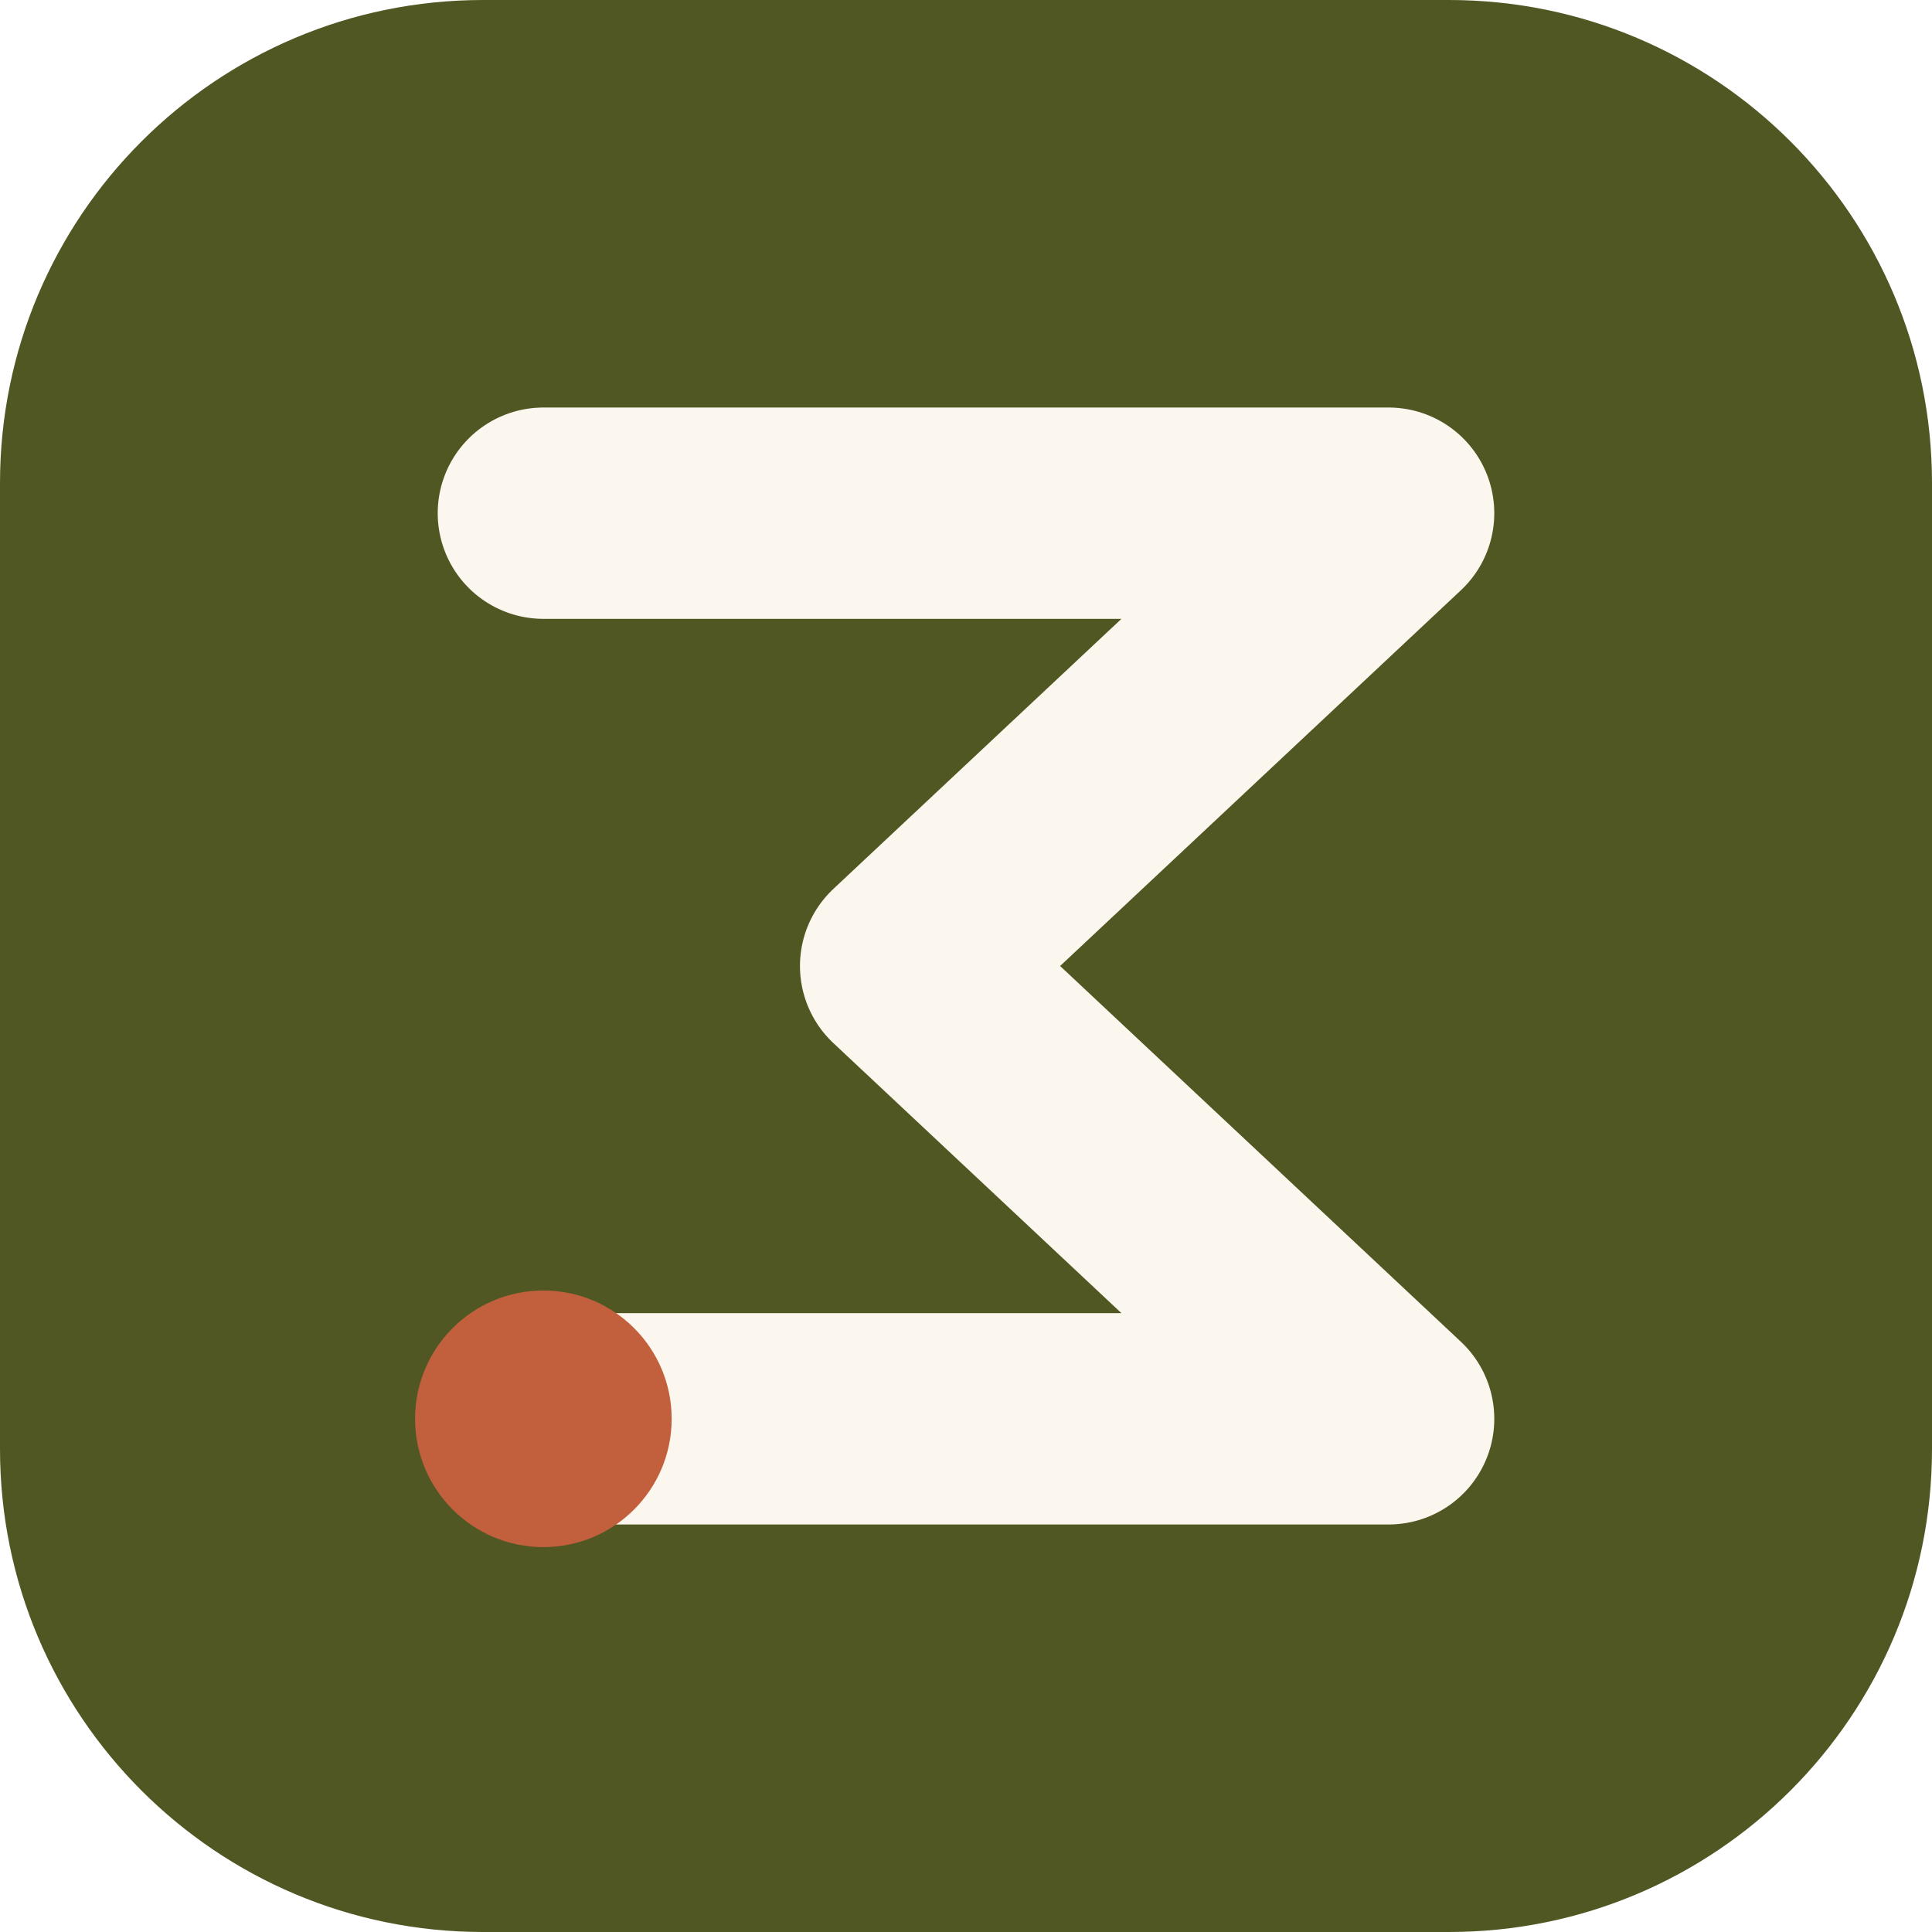
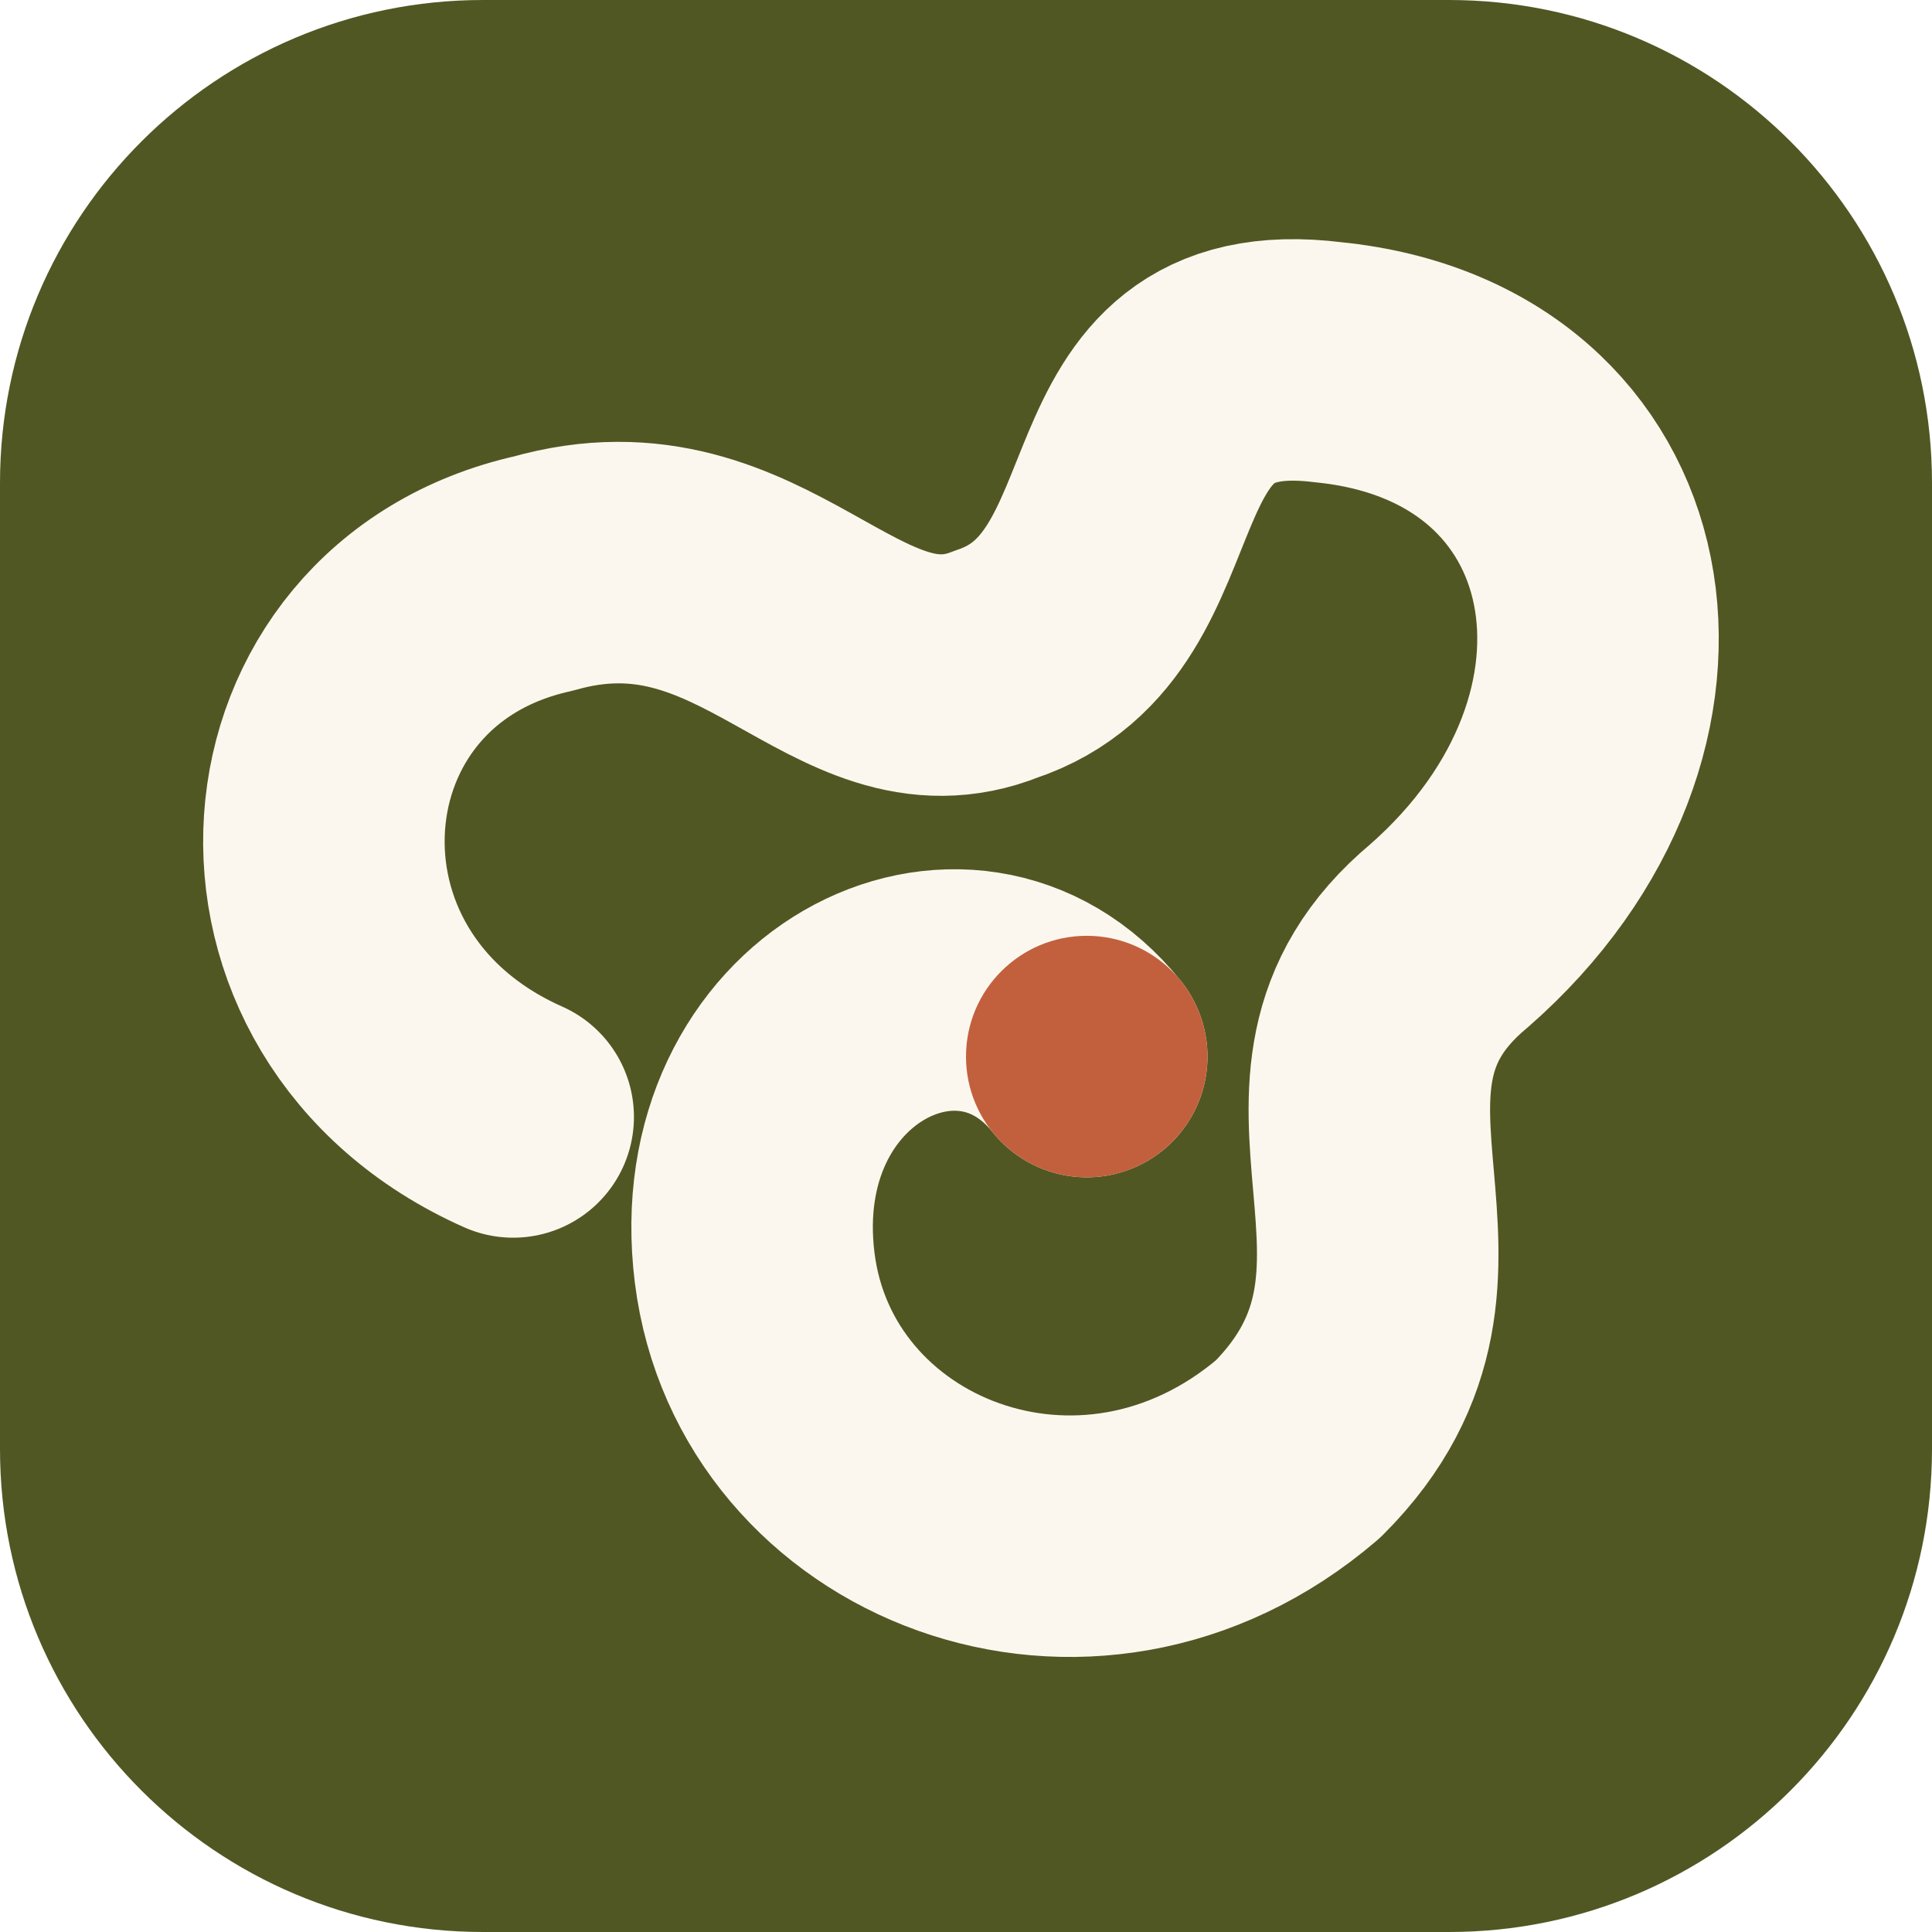
- <svg xmlns="http://www.w3.org/2000/svg" viewBox="0 0 512 512">
-   <rect width="512" height="512" rx="128" fill="#515723" />
-   <path d="M144 136h224L240 256l128 120H144" fill="none" stroke="#fcf7ee" stroke-linecap="round" stroke-linejoin="round" stroke-width="56" />
-   <circle cx="144" cy="376" r="34" fill="#c2603d" />
+ <svg xmlns="http://www.w3.org/2000/svg" width="512" height="512" viewBox="0 0 64 64">
+   <rect width="64" height="64" rx="16" fill="#515723" />
+   <g transform="translate(32 32) scale(1) translate(-32 -32)">
+     <path d="M17 37C8 33 9 21 18 19C25 17 28 24 33 22C39 20 36 11 44 12C54 13 56 24 48 31C42 36 49 42 43 48C36 54 26 50 25 42C24 34 32 30 36 35" fill="none" stroke="#fcf7ee" stroke-width="8" stroke-linecap="round" stroke-linejoin="round" />
+     <circle cx="36" cy="35" r="4" fill="#c2603d" />
+   </g>
</svg>
